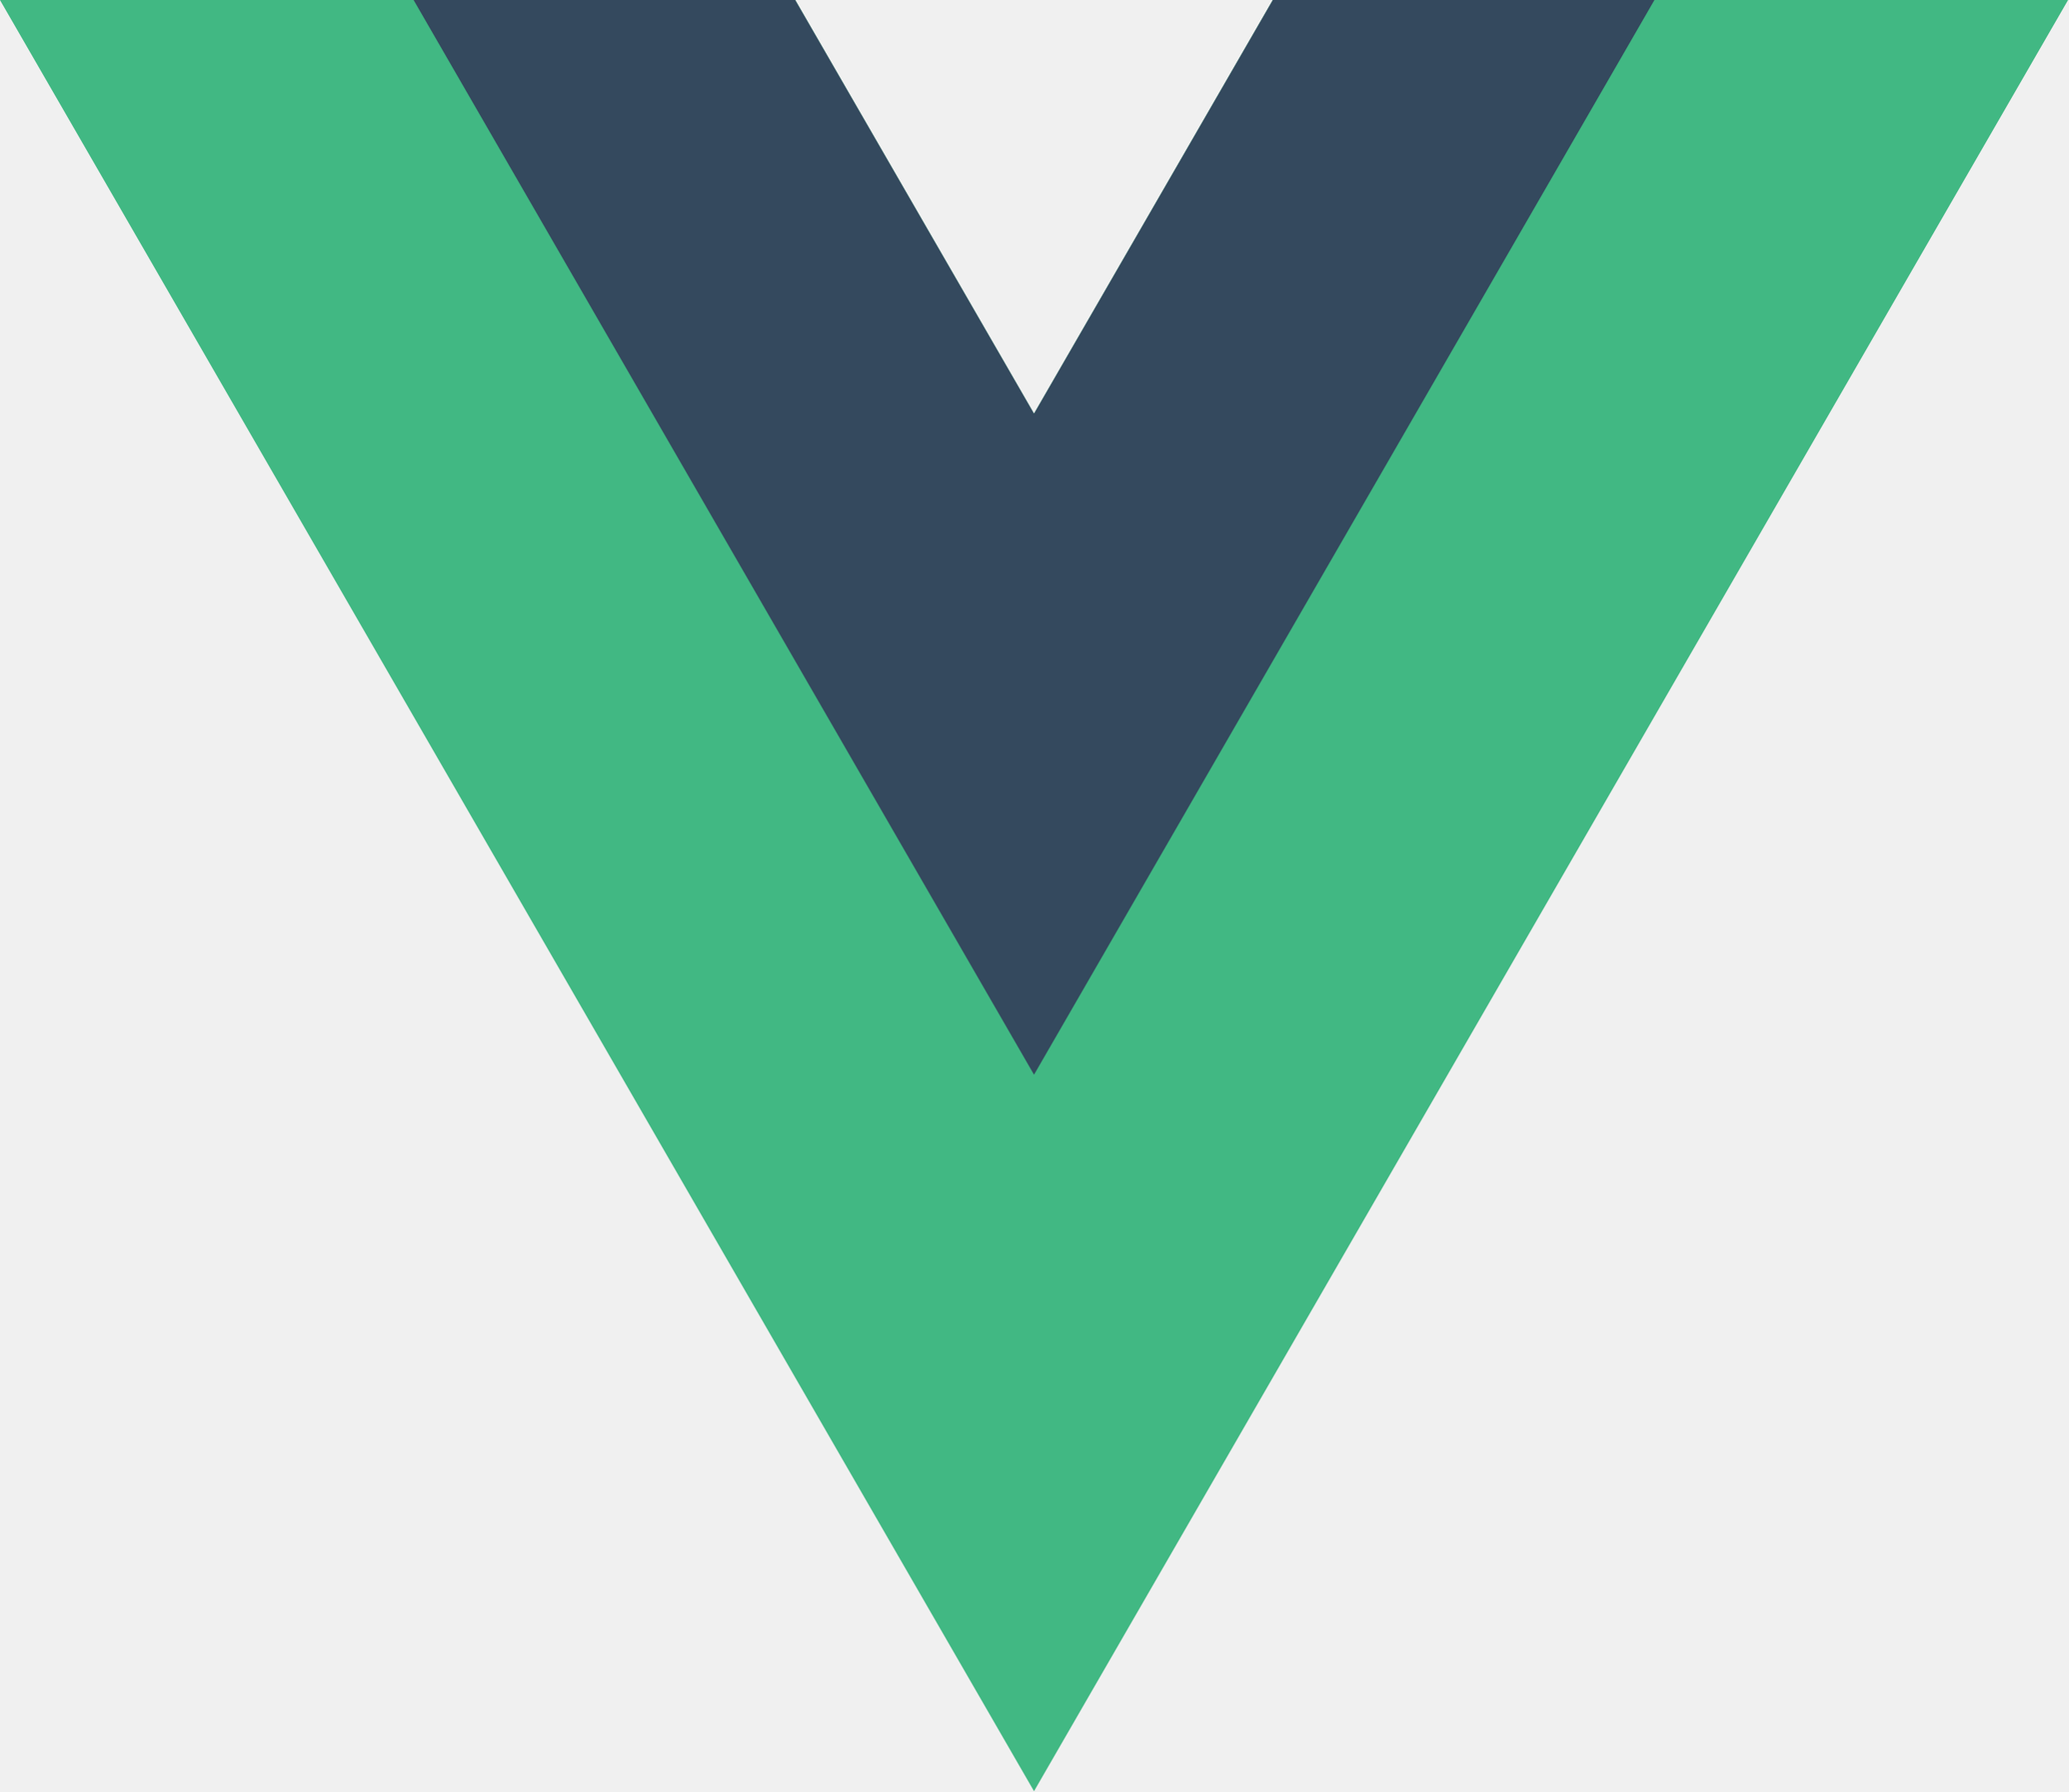
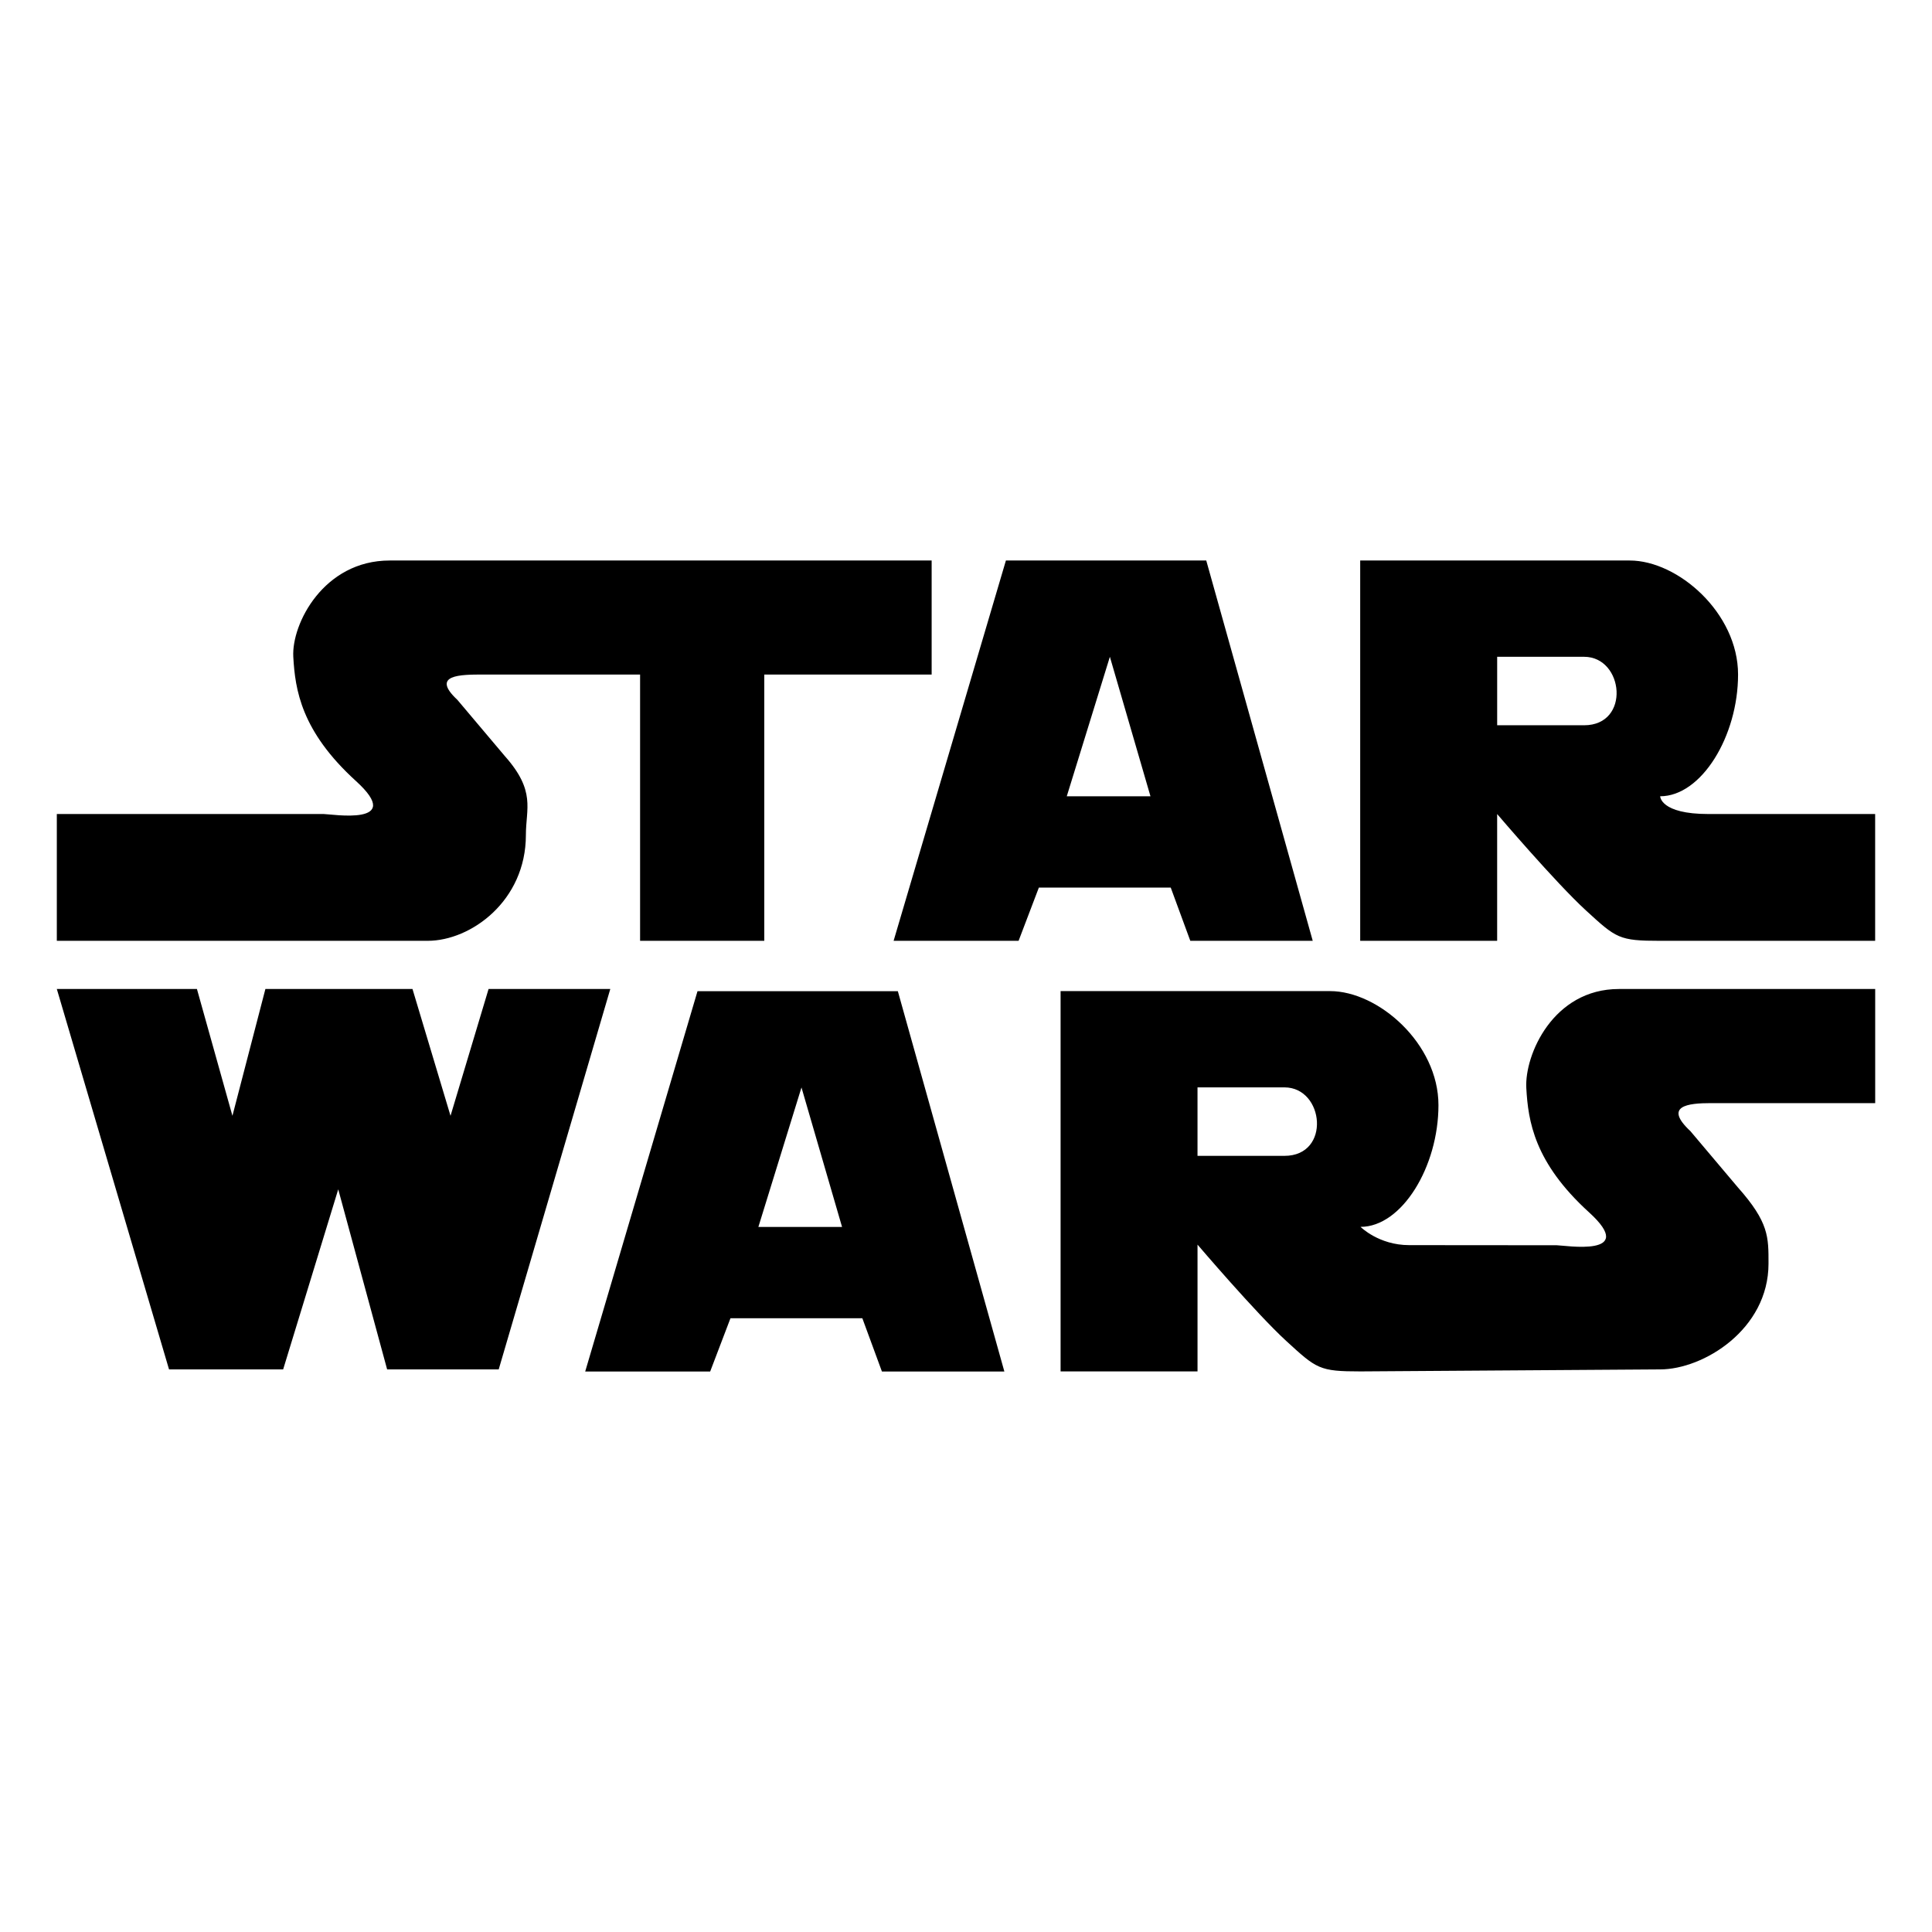
- <svg xmlns="http://www.w3.org/2000/svg" viewBox="0 0 261.76 226.69">
-   <path d="M161.096.001l-30.225 52.351L100.647.001H-.005l130.877 226.688L261.749.001z" fill="#41b883" />
-   <path d="M161.096.001l-30.225 52.351L100.647.001H52.346l78.526 136.01L209.398.001z" fill="#34495e" />
+ <svg xmlns="http://www.w3.org/2000/svg" width="2500" height="2500" viewBox="0 0 192.756 192.756">
+   <g fill-rule="evenodd" clip-rule="evenodd">
+     <path fill="#fff" d="M0 0h192.756v192.756H0V0z" />
+     <path d="M5.669 81.215v12.65h37.003c4.301 0 9.796-3.977 9.796-10.556 0-2.646 1.012-4.372-2.098-7.872l-4.733-5.608c-2.712-2.53.324-2.53 2.602-2.53h15.623v26.566h12.39V67.299h16.699V55.922H38.877c-6.579 0-9.796 6.317-9.615 9.606.182 3.289.787 7.427 6.254 12.398 4.987 4.533-2.469 3.289-3.218 3.289H5.669zM120.348 55.922H100.36L89.155 93.866h12.47l2.023-5.313h13.156l1.953 5.313h12.215l-10.624-37.944zm-13.916 23.522l4.301-13.916 4.049 13.916h-8.35zM170.443 81.215c-4.807 0-4.807-1.771-4.807-1.771 4.119 0 7.771-6.001 7.771-12.145s-6-11.377-10.809-11.377h-26.891v37.944h13.664v-12.65s5.818 6.831 8.854 9.614c3.037 2.783 3.289 3.036 7.41 3.036h21.449v-12.65c.002-.001-11.834-.001-16.641-.001zm-12.398-8.855h-8.672v-6.832h8.672c3.976 0 4.664 6.832 0 6.832zM5.669 98.672h13.979l3.542 12.652 3.289-12.652h14.675l3.795 12.652 3.796-12.652h12.144l-11.133 37.953H38.624l-4.878-17.965-5.496 17.965H16.865L5.669 98.672zM89.578 98.891H69.59l-11.204 37.943h12.469l2.024-5.312h13.157l1.953 5.312h12.216L89.578 98.891zm-13.915 23.521l4.301-13.916 4.048 13.916h-8.349zM170.695 110.059c-2.275 0-4.756.266-2.043 2.795l4.734 5.609c3.109 3.5 3.059 4.959 3.059 7.607 0 6.578-6.508 10.555-10.809 10.555l-29.896.201c-4.119 0-4.371-.252-7.408-3.035-3.035-2.783-8.855-9.615-8.855-9.615v12.65h-13.662V98.883h26.891c4.807 0 10.809 5.234 10.809 11.377 0 6.145-3.652 12.145-7.773 12.145 0 0 1.812 1.822 4.848 1.822 3.037 0 14.727.012 14.727.012.748 0 8.203 1.244 3.217-3.289-5.467-4.971-6.072-9.107-6.254-12.396s2.662-9.881 9.238-9.881h25.57v11.387h-16.393v-.001zm-42.545 5.261h-8.674v-6.832h8.674c3.977 0 4.664 6.832 0 6.832z" />
+   </g>
</svg>
